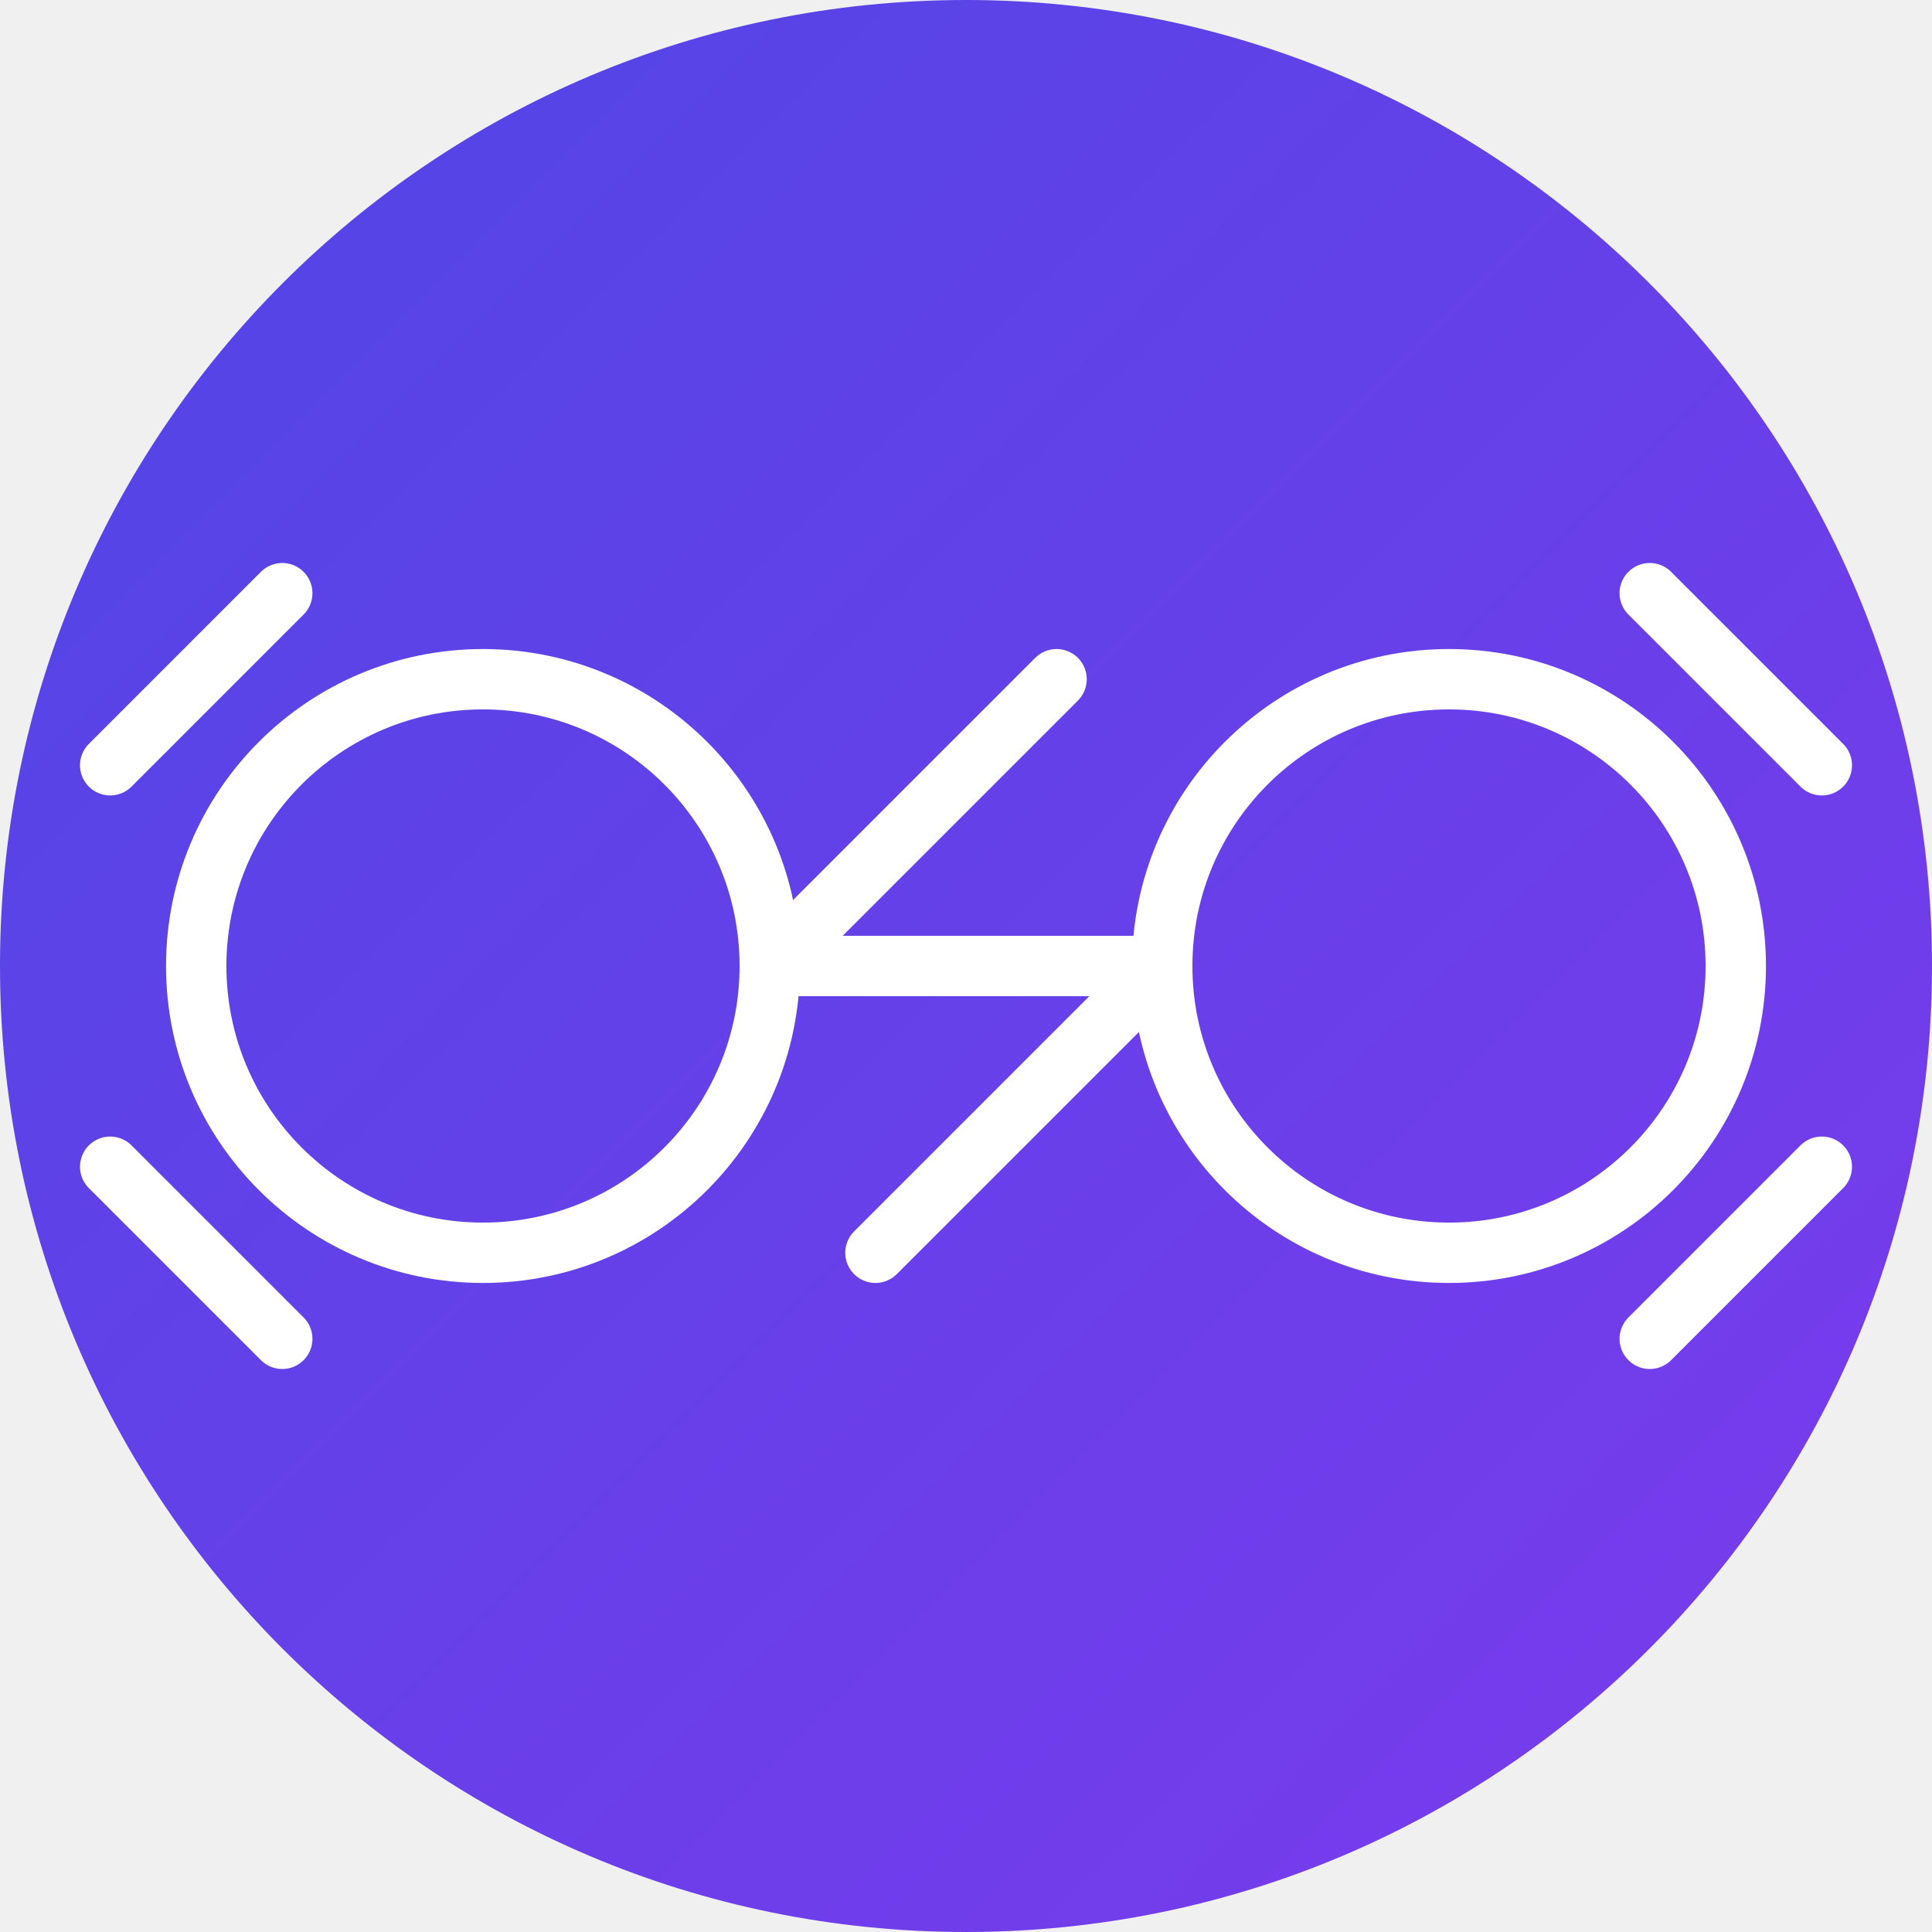
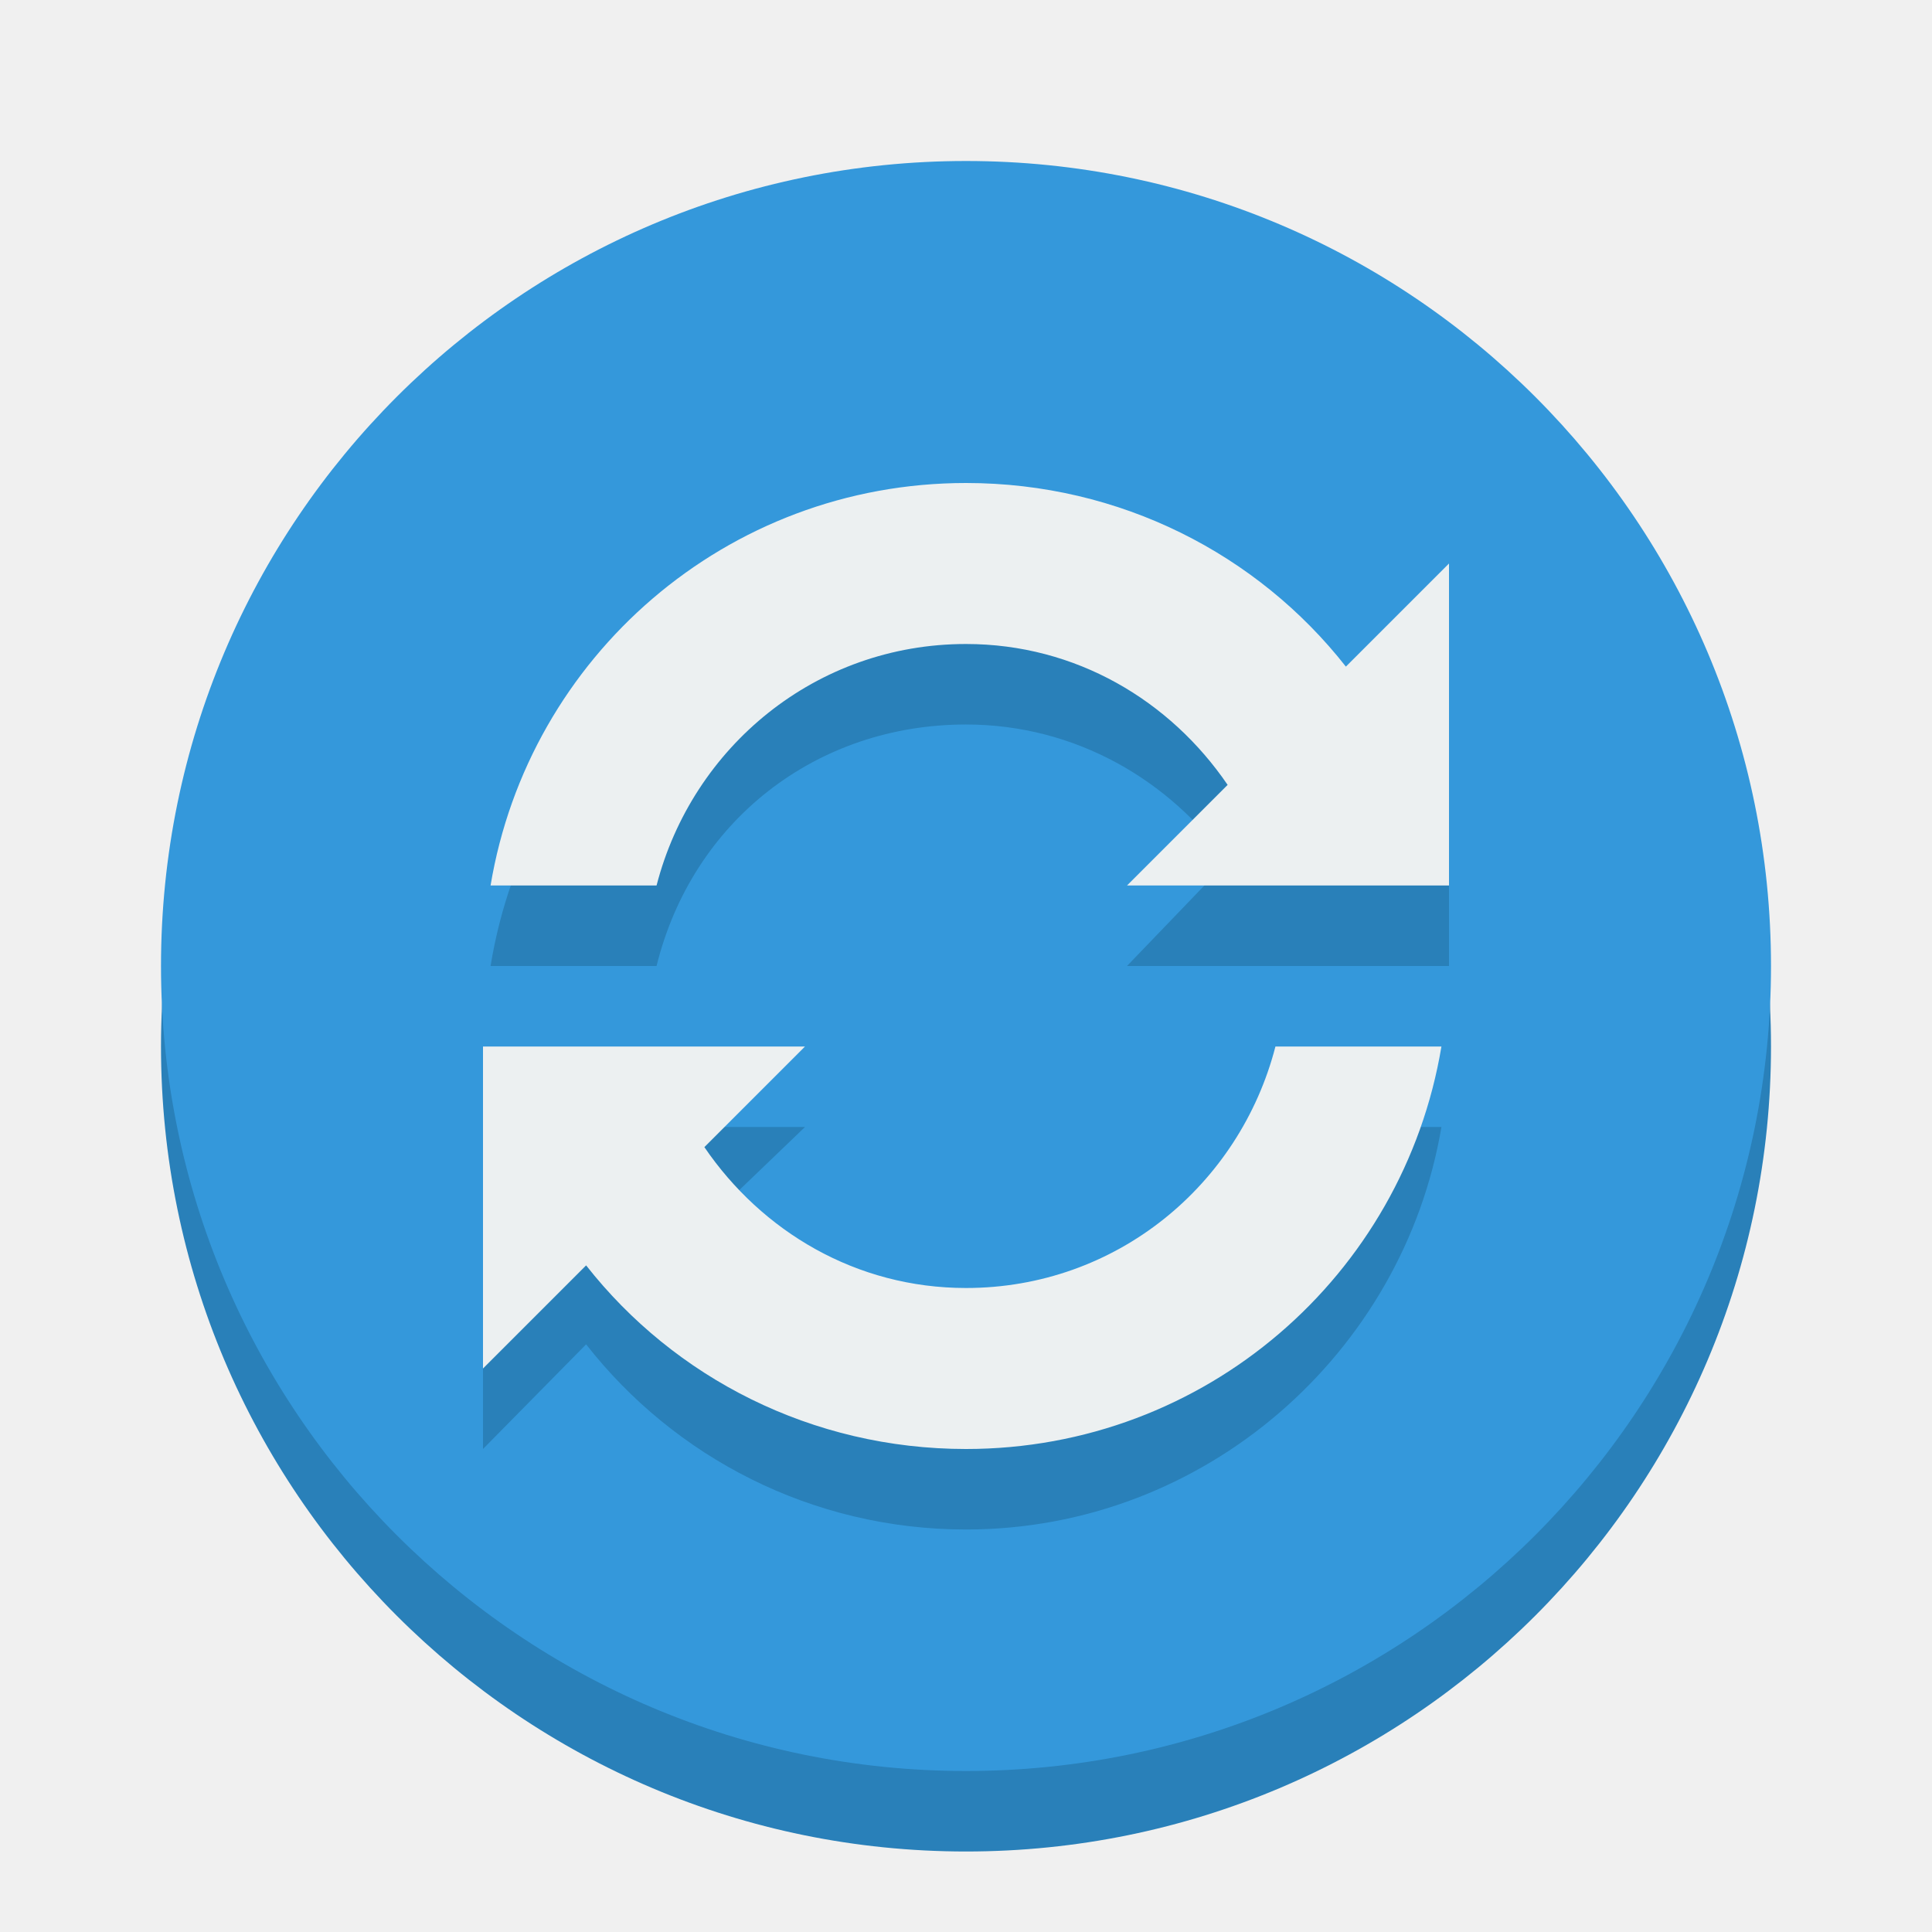
- <svg xmlns="http://www.w3.org/2000/svg" width="128" height="128" viewBox="0 0 128 128" fill="none">
-   <defs>
-     <linearGradient id="grad128" x1="0%" y1="0%" x2="100%" y2="100%">
-       <stop offset="0%" style="stop-color:#4F46E5;stop-opacity:1" />
-       <stop offset="100%" style="stop-color:#7C3AED;stop-opacity:1" />
-     </linearGradient>
-   </defs>
-   <circle cx="64" cy="64" r="64" fill="url(#grad128)" />
-   <circle cx="32" cy="64" r="19" stroke="white" stroke-width="4" fill="none" />
-   <circle cx="96" cy="64" r="19" stroke="white" stroke-width="4" fill="none" />
-   <line x1="51" y1="64" x2="77" y2="64" stroke="white" stroke-width="4" stroke-linecap="round" />
-   <path d="M 70 45 L 51 64" stroke="white" stroke-width="4" stroke-linecap="round" />
-   <path d="M 58 83 L 77 64" stroke="white" stroke-width="4" stroke-linecap="round" />
-   <path d="M 18.7 39.3 L 7.3 50.7" stroke="white" stroke-width="4" stroke-linecap="round" />
-   <path d="M 18.7 88.7 L 7.3 77.3" stroke="white" stroke-width="4" stroke-linecap="round" />
-   <path d="M 109.3 39.3 L 120.7 50.7" stroke="white" stroke-width="4" stroke-linecap="round" />
-   <path d="M 109.3 88.7 L 120.7 77.3" stroke="white" stroke-width="4" stroke-linecap="round" />
+ <svg xmlns="http://www.w3.org/2000/svg" width="800px" height="800px" viewBox="0 0 24 24" version="1.1">
+   <g transform="translate(0 -1028.4)">
+     <path d="m22 12a10 10 0 1 1 -20 0 10 10 0 1 1 20 0z" transform="matrix(-1 0 0 1 24 1029.4)" fill="#2980b9" />
+     <path d="m22 12a10 10 0 1 1 -20 0 10 10 0 1 1 20 0z" transform="matrix(-1 0 0 1 24 1028.4)" fill="#3498db" />
+     <path d="m22 12a10 10 0 1 1 -20 0 10 10 0 1 1 20 0z" transform="matrix(-1 0 0 1 -61 1007.4)" fill="#2980b9" />
+     <path d="m22 12a10 10 0 1 1 -20 0 10 10 0 1 1 20 0z" transform="matrix(-1 0 0 1 -61 1006.4)" fill="#3498db" />
+     <path d="m-73 1014.4c-2.416 0-4.44 1.7-4.906 4h1.656c0.445-1.4 1.732-2.5 3.281-2.5 0.938 0 1.79 0.4 2.407 1l-1.438 1.5h2.312 1.594 0.094v-4l-1.469 1.4c-0.907-0.9-2.151-1.4-3.531-1.4zm-5 6v4l1.469-1.5c0.907 0.9 2.151 1.5 3.531 1.5 2.416 0 4.44-1.8 4.906-4h-1.656c-0.445 1.4-1.732 2.4-3.281 2.4-0.938 0-1.79-0.4-2.407-1l1.438-1.4h-2.312-1.594-0.094z" fill="#2980b9" />
+     <path d="m-73 1013.4c-2.416 0-4.44 1.7-4.906 4h1.656c0.445-1.4 1.732-2.5 3.281-2.5 0.938 0 1.79 0.4 2.407 1l-1.438 1.5h2.312 1.594 0.094v-4l-1.469 1.4c-0.907-0.9-2.151-1.4-3.531-1.4zm-5 6v4l1.469-1.5c0.907 0.9 2.151 1.5 3.531 1.5 2.416 0 4.44-1.8 4.906-4h-1.656c-0.445 1.4-1.732 2.4-3.281 2.4-0.938 0-1.79-0.4-2.407-1l1.438-1.4h-2.312-1.594-0.094z" fill="#ecf0f1" />
+     <path d="m12 1035.4c-2.976 0-5.433 2.1-5.906 5h2.062c0.445-1.8 1.981-3 3.844-3 1.366 0 2.537 0.7 3.25 1.7l-1.25 1.3h1.844 2.062 0.094v-4l-1.281 1.2c-1.095-1.4-2.804-2.2-4.719-2.2zm-6 7v4l1.281-1.3c1.095 1.4 2.804 2.3 4.719 2.3 2.976 0 5.433-2.2 5.906-5h-2.062c-0.445 1.7-1.981 3-3.844 3-1.366 0-2.537-0.7-3.25-1.8l1.25-1.2h-1.844-2.062-0.094z" fill="#2980b9" />
+     <path d="m12 6c-2.976 0-5.433 2.159-5.906 5h2.062c0.445-1.724 1.981-3 3.844-3 1.366 0 2.537 0.704 3.25 1.75l-1.25 1.25h1.844 2.062 0.094v-4l-1.281 1.281c-1.095-1.395-2.804-2.281-4.719-2.281zm-6 7v4l1.281-1.281c1.095 1.395 2.804 2.281 4.719 2.281 2.976 0 5.433-2.159 5.906-5h-2.062c-0.445 1.724-1.981 3-3.844 3-1.366 0-2.537-0.704-3.25-1.75l1.25-1.25h-1.844-2.062-0.094z" transform="translate(0 1028.4)" fill="#ecf0f1" />
+   </g>
</svg>
